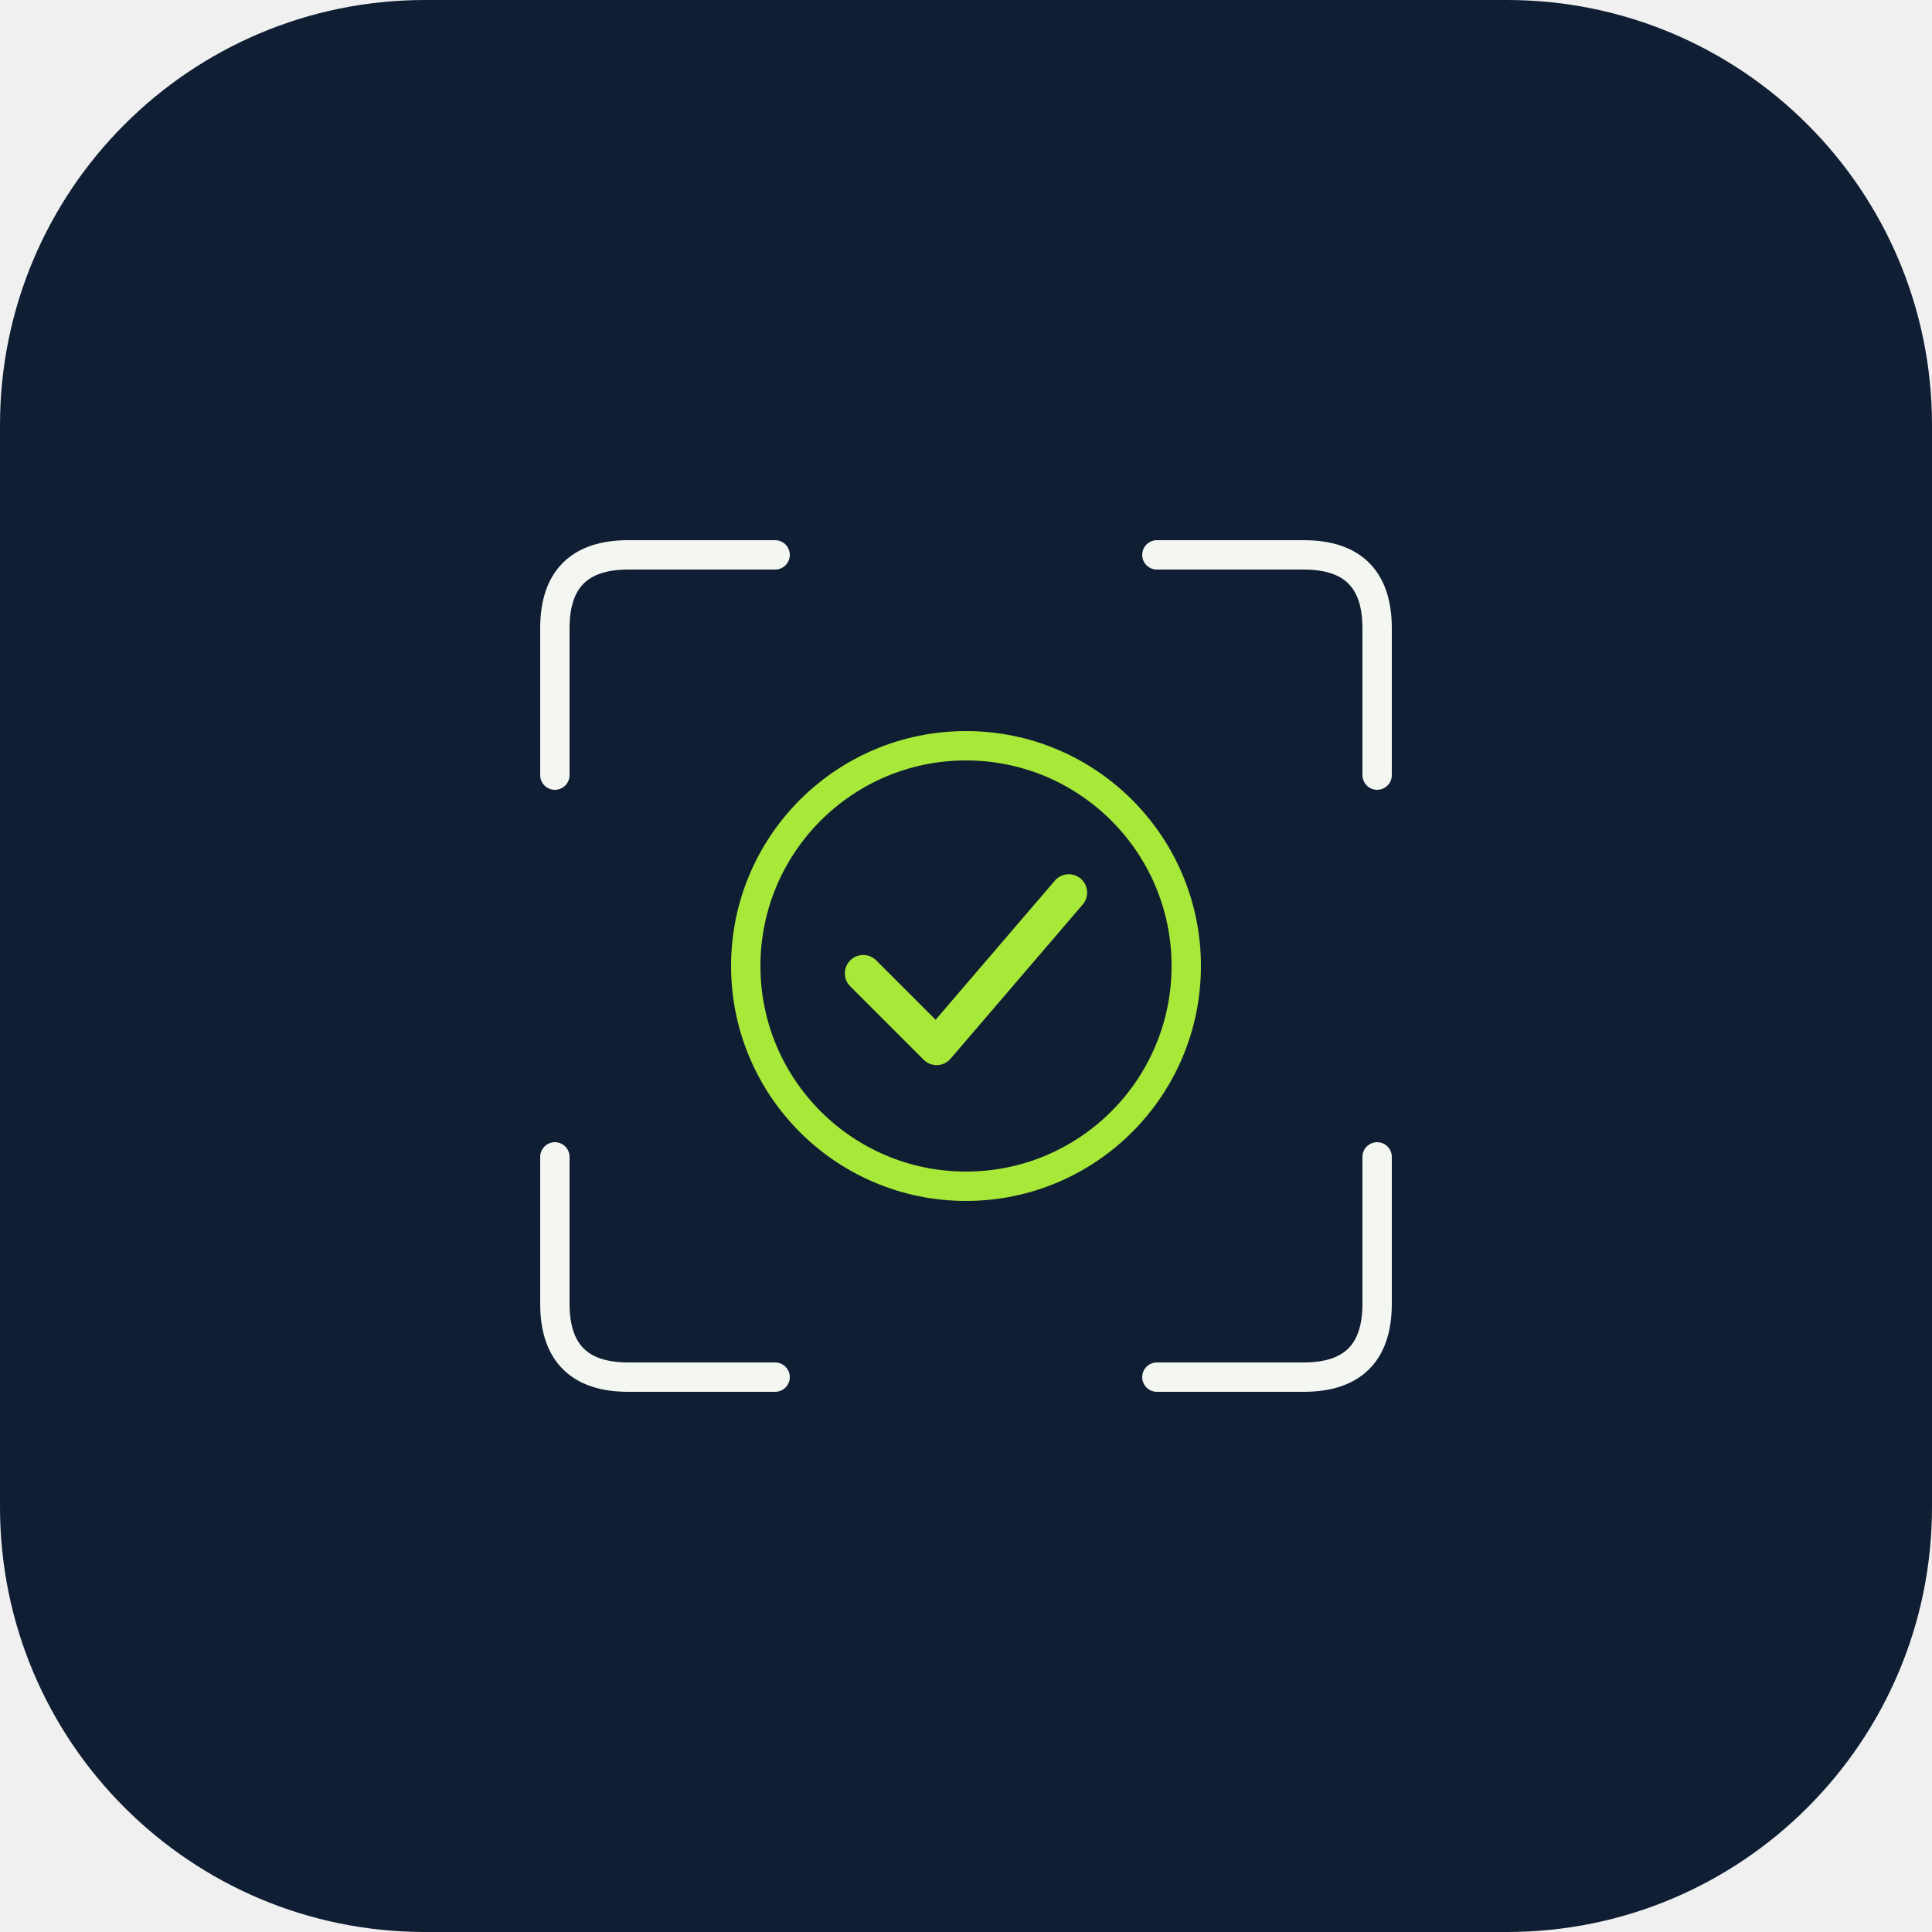
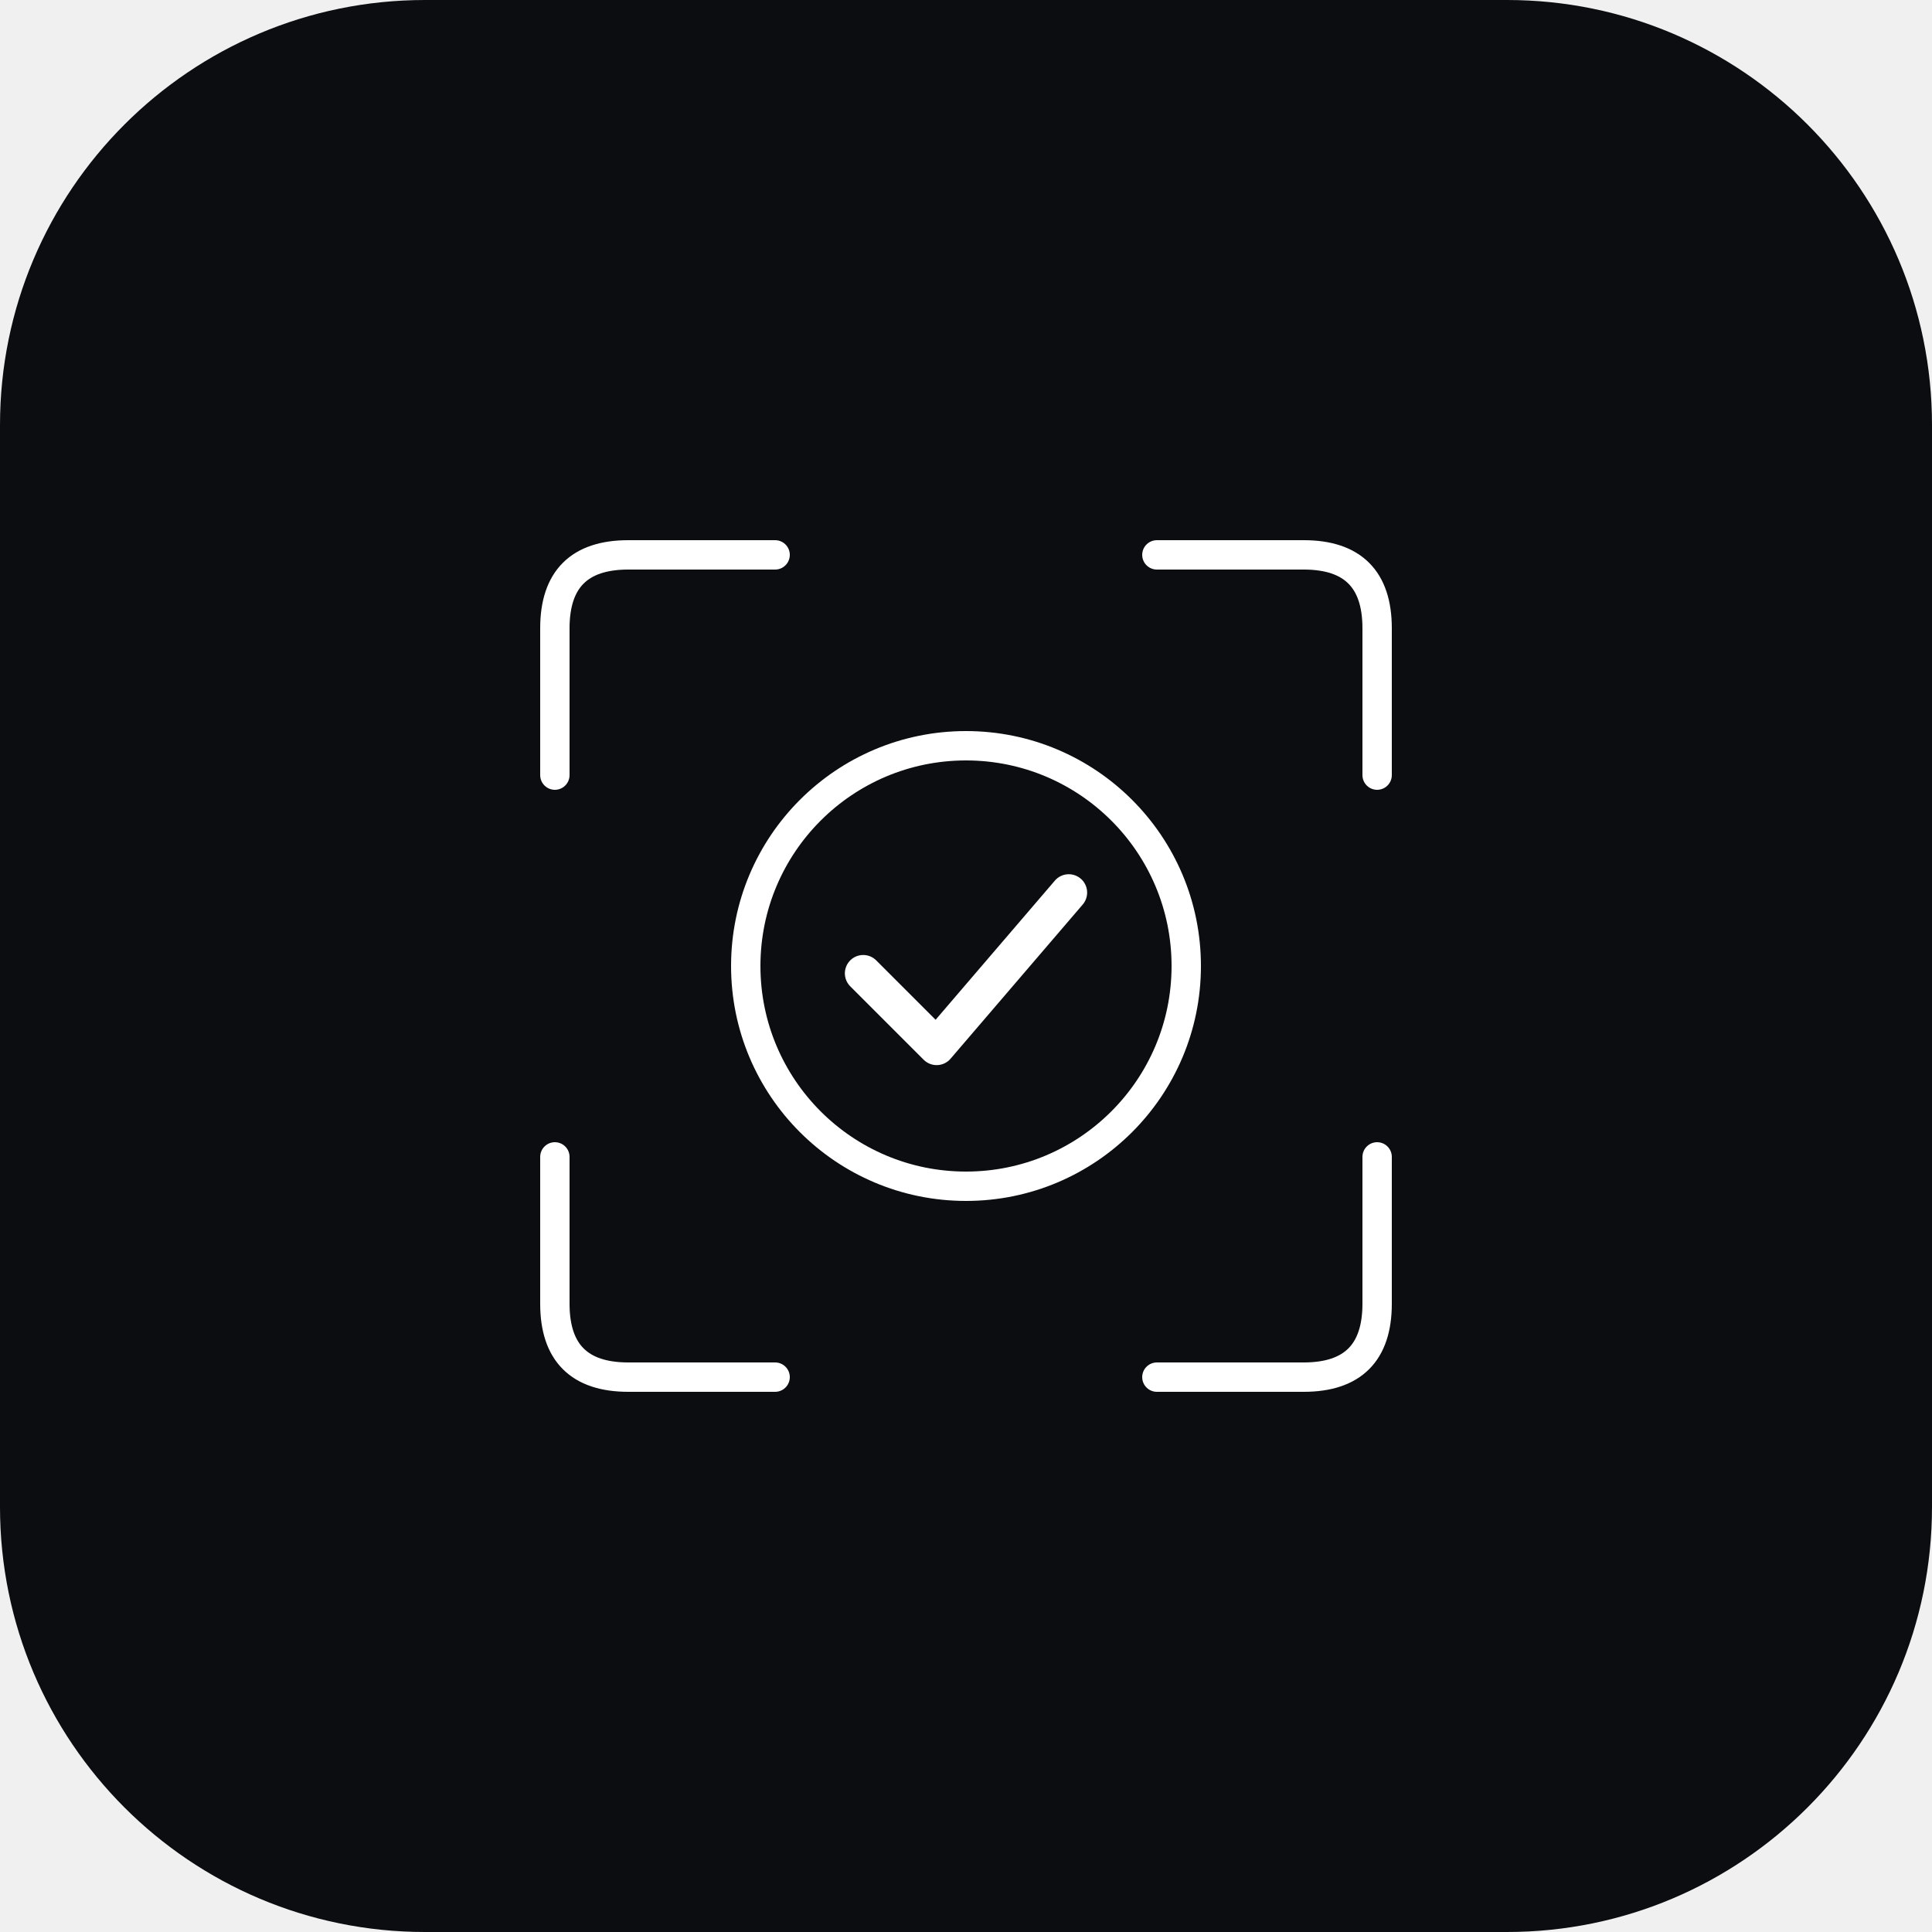
<svg xmlns="http://www.w3.org/2000/svg" width="1024" height="1024" viewBox="0 0 200 200">
-   <rect width="200" height="200" rx="44" fill="#0F1E33" />
+   <rect width="200" height="200" rx="44" fill="#0B0D10" />
  <g transform="translate(100 100) scale(0.76) translate(-100 -100)">
-     <g fill="none" stroke="#F4F6F2" stroke-width="4" stroke-linecap="round" stroke-linejoin="round">
+     <g fill="none" stroke="#FFFFFF" stroke-width="4" stroke-linecap="round" stroke-linejoin="round">
      <path d="M44 74 V54 Q44 44 54 44 H74" />
      <path d="M126 44 H146 Q156 44 156 54 V74" />
      <path d="M44 126 V146 Q44 156 54 156 H74" />
      <path d="M126 156 H146 Q156 156 156 146 V126" />
    </g>
-     <circle cx="100" cy="100" r="30" fill="none" stroke="#A7E839" stroke-width="4" />
-     <path d="M86 101 L96 111 L114 90" fill="none" stroke="#A7E839" stroke-width="5" stroke-linecap="round" stroke-linejoin="round" />
+     <circle cx="100" cy="100" r="30" fill="none" stroke="#FFFFFF" stroke-width="4" />
+     <path d="M86 101 L96 111 L114 90" fill="none" stroke="#FFFFFF" stroke-width="5" stroke-linecap="round" stroke-linejoin="round" />
  </g>
</svg>
